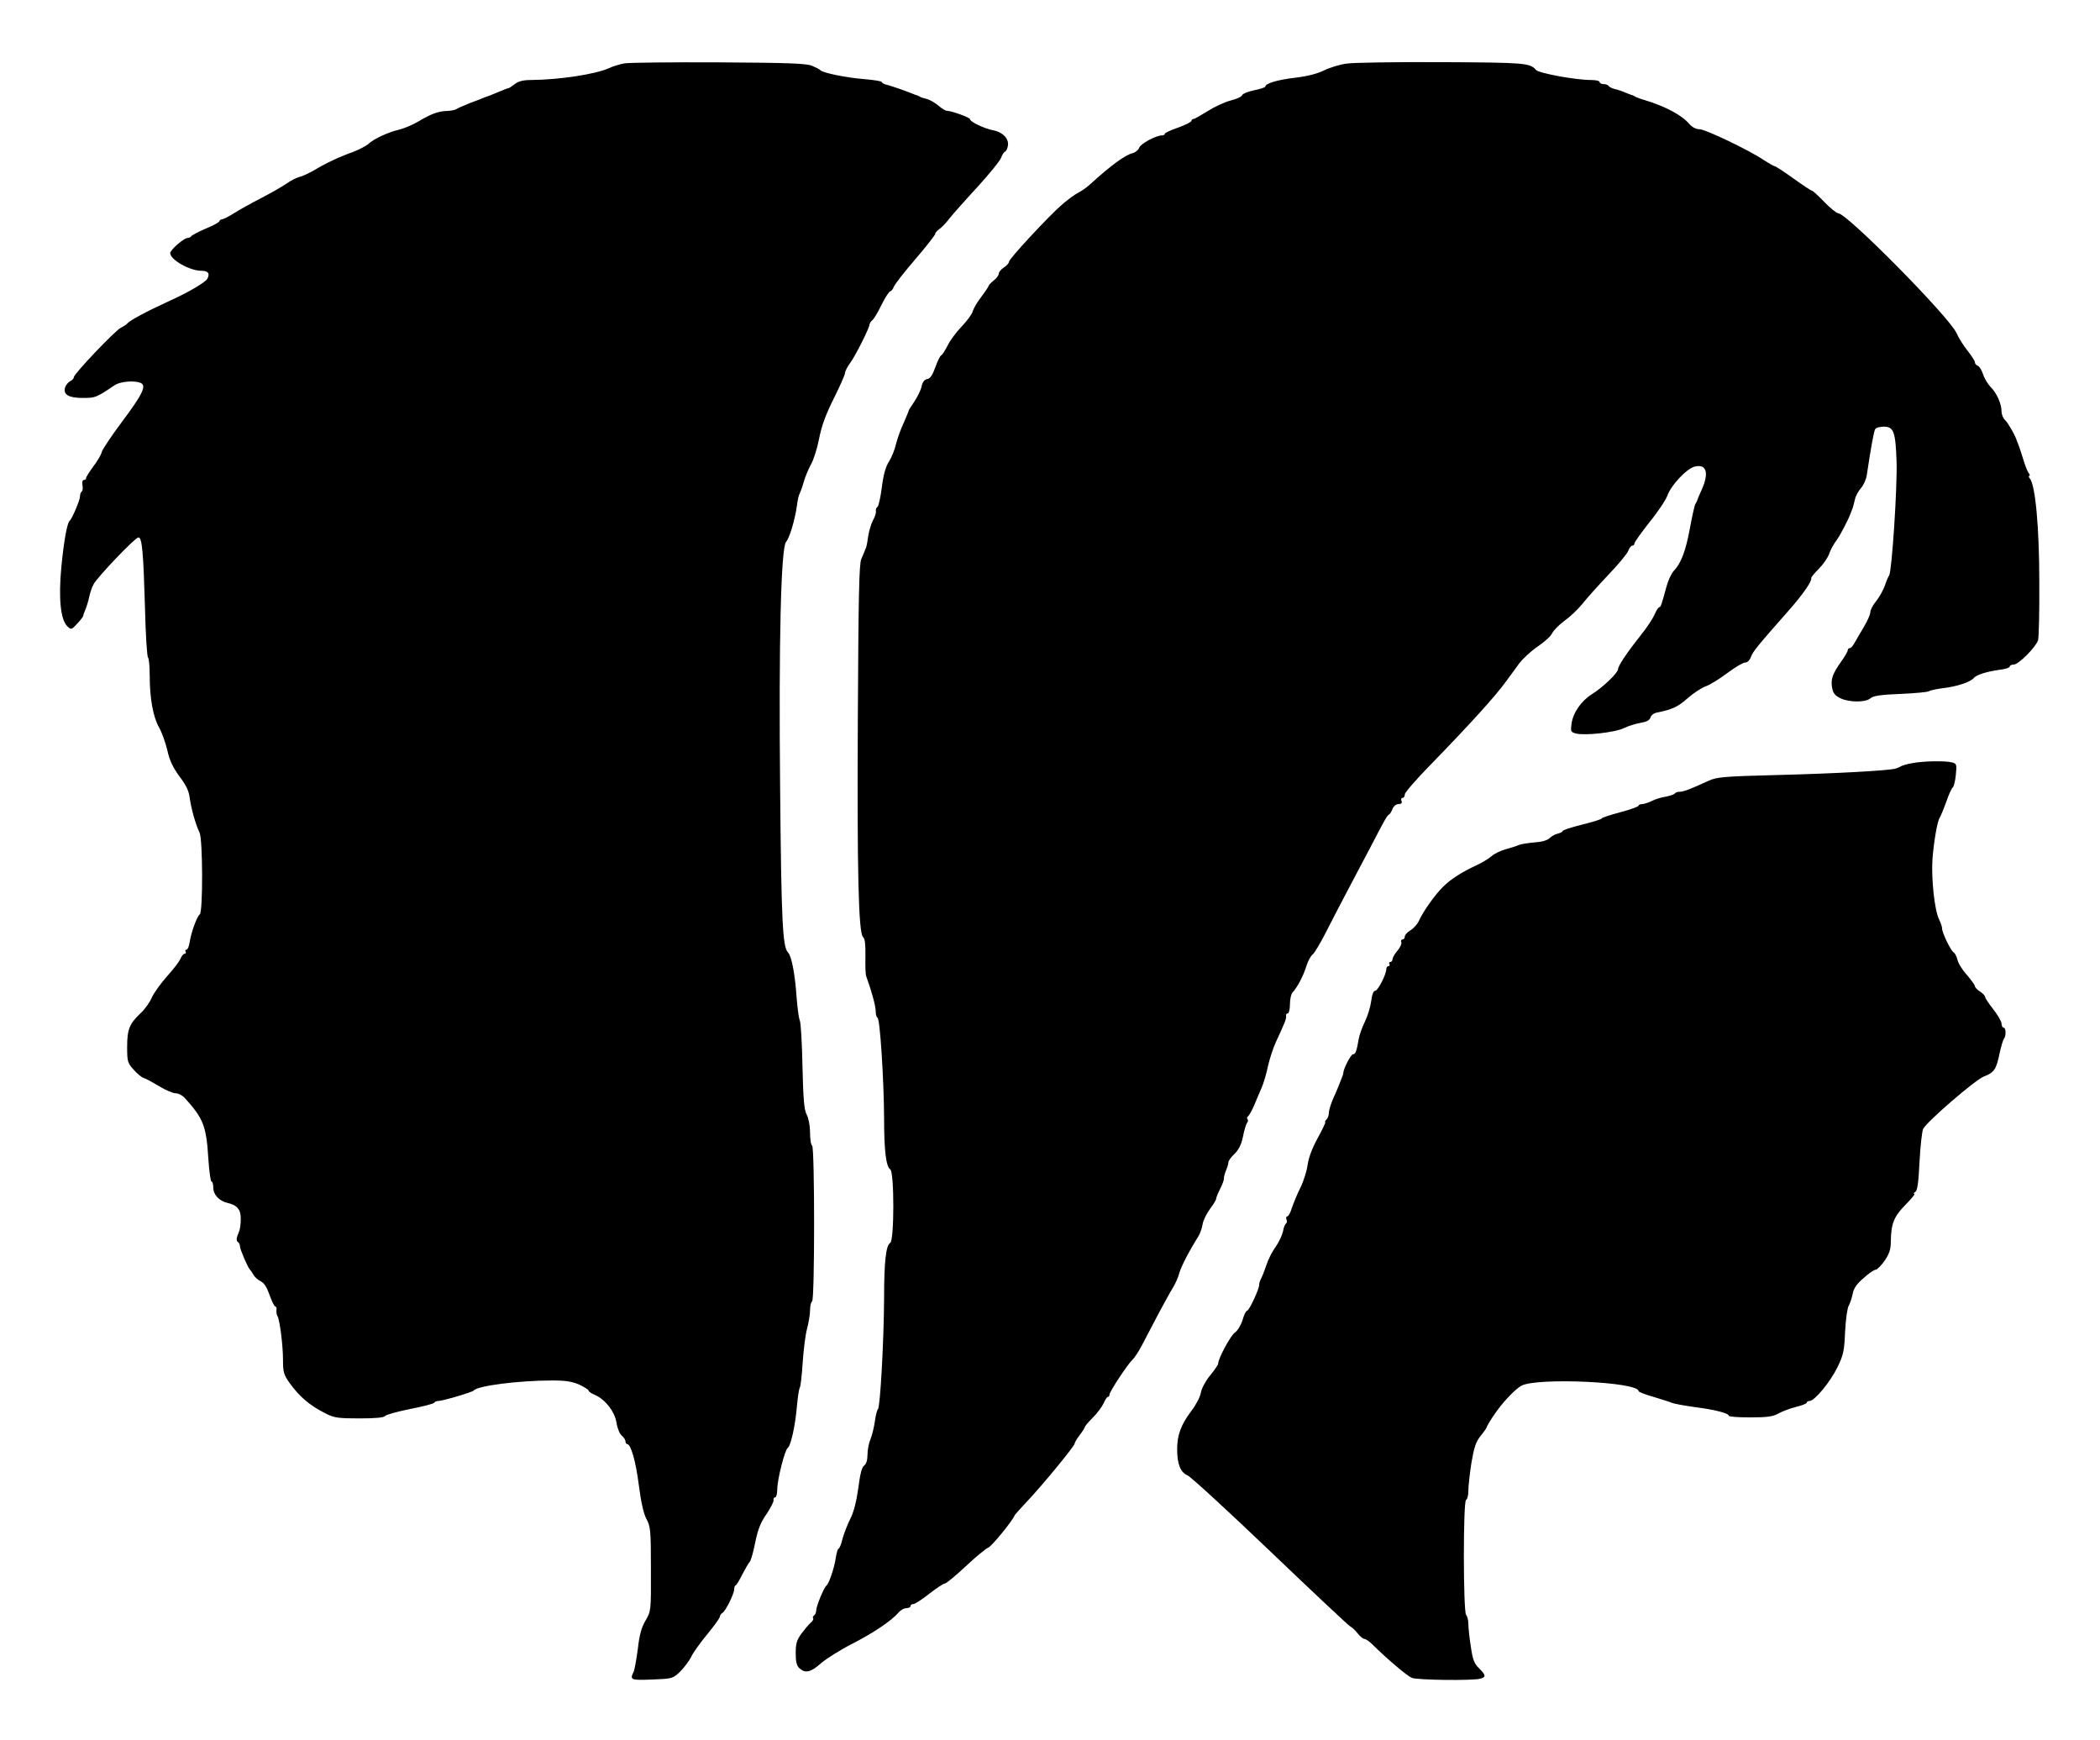
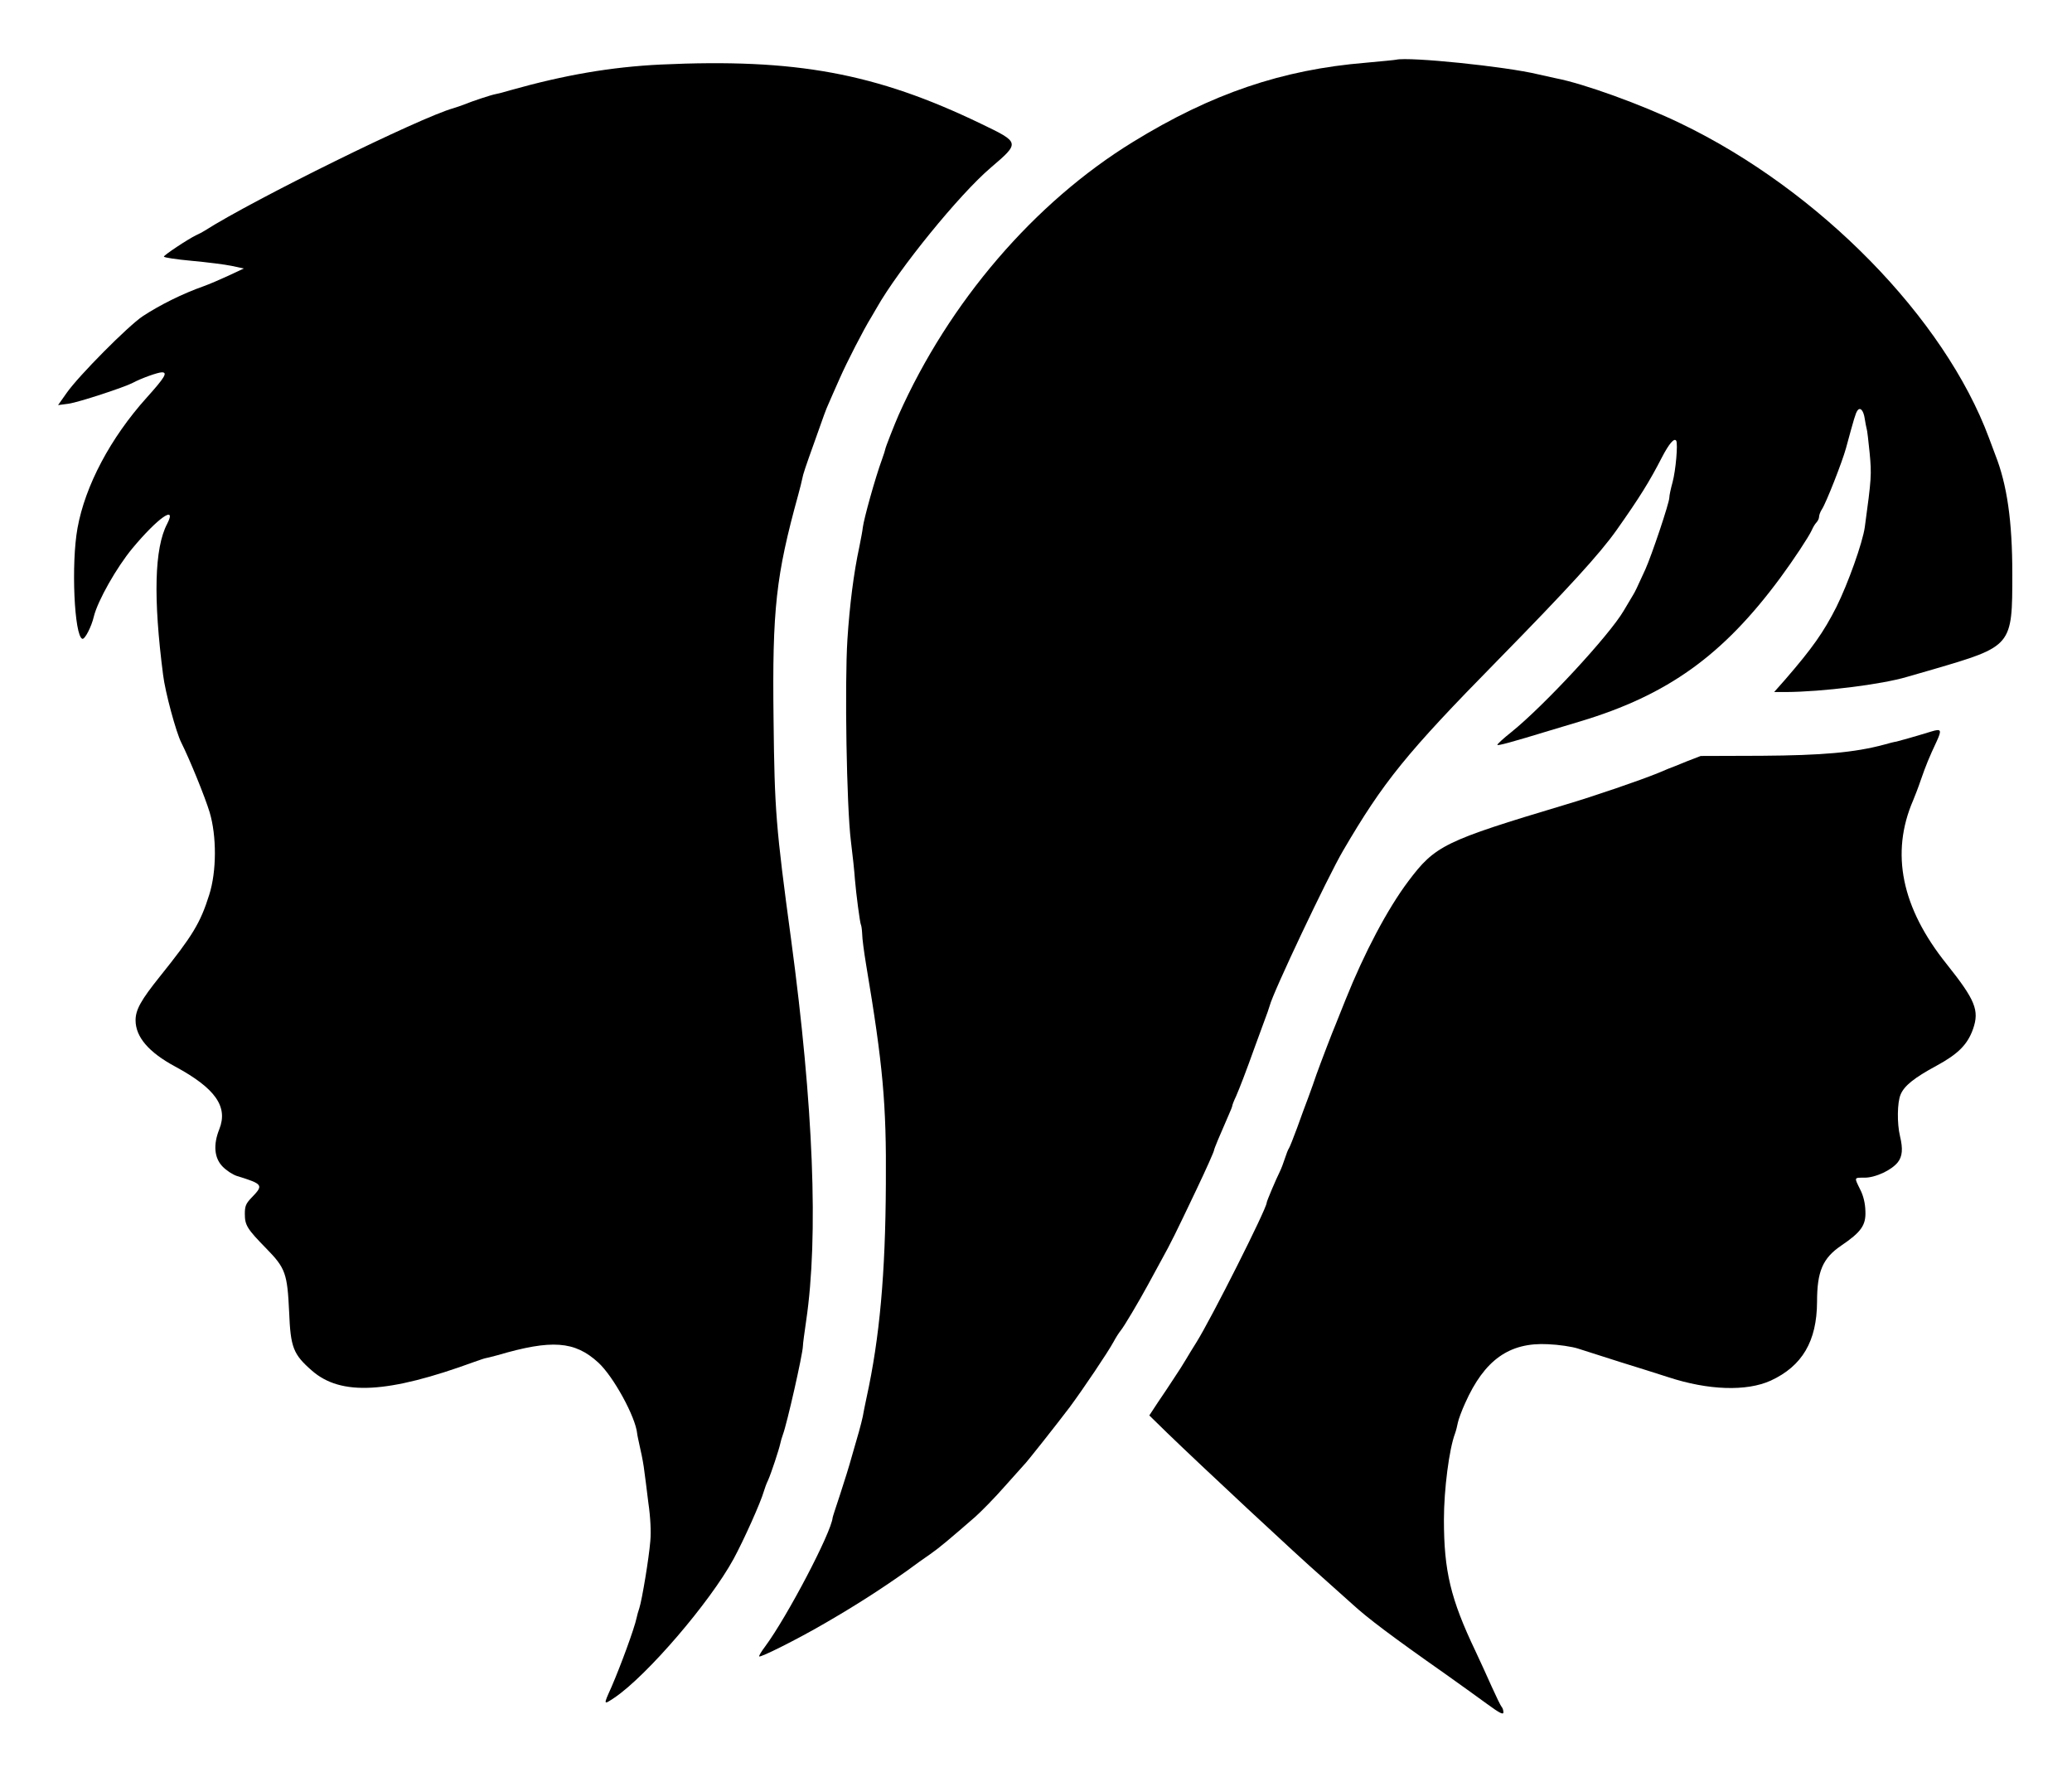
- <svg xmlns="http://www.w3.org/2000/svg" version="1.0" width="1024" height="848" viewBox="0 0 1024 848" preserveAspectRatio="xMidYMid meet">
-   <g transform="translate(0,848) scale(0.1,-0.1)" fill="#000000" stroke="none">
-     <path d="M3045 8171 c-22 -4 -56 -14 -75 -23 -65 -30 -244 -57 -380 -58 -39 0 -62 -6 -80 -20 -14 -11 -28 -20 -31 -20 -4 0 -24 -8 -45 -17 -22 -9 -41 -17 -44 -18 -3 -1 -14 -5 -25 -9 -11 -5 -45 -18 -75 -29 -30 -12 -59 -25 -65 -29 -5 -4 -25 -8 -45 -9 -42 -1 -79 -14 -143 -53 -26 -15 -67 -32 -90 -38 -51 -11 -125 -45 -151 -70 -11 -10 -45 -27 -75 -39 -70 -25 -133 -55 -191 -90 -25 -14 -57 -29 -71 -32 -14 -4 -41 -17 -60 -31 -19 -13 -74 -45 -124 -71 -49 -25 -110 -59 -135 -75 -25 -16 -51 -29 -57 -29 -7 -1 -13 -5 -13 -9 0 -5 -30 -22 -68 -37 -37 -16 -68 -33 -70 -37 -2 -4 -10 -8 -17 -8 -18 0 -85 -58 -85 -74 0 -32 95 -86 151 -86 34 0 44 -13 30 -39 -10 -18 -95 -68 -191 -111 -105 -48 -189 -93 -199 -107 -3 -4 -18 -14 -32 -21 -29 -15 -229 -225 -229 -241 0 -6 -8 -15 -19 -20 -10 -6 -21 -20 -24 -31 -9 -34 18 -50 86 -50 63 0 65 1 156 62 26 18 94 24 125 12 32 -12 14 -52 -83 -182 -54 -72 -102 -143 -105 -156 -3 -14 -22 -45 -41 -70 -19 -26 -35 -51 -35 -56 0 -6 -5 -10 -11 -10 -7 0 -9 -10 -7 -25 3 -14 1 -28 -3 -31 -5 -3 -9 -14 -9 -24 0 -19 -39 -110 -51 -120 -12 -11 -28 -101 -40 -226 -14 -150 -4 -254 29 -287 19 -18 20 -18 48 12 16 17 29 34 30 39 0 4 5 18 11 32 6 14 14 41 18 60 4 19 13 47 21 61 18 35 203 229 219 229 18 0 24 -71 32 -343 3 -131 10 -240 15 -243 4 -3 8 -42 8 -87 0 -113 17 -204 46 -254 13 -23 31 -73 40 -111 11 -50 27 -83 59 -127 32 -42 46 -71 50 -104 6 -49 29 -131 48 -170 16 -32 17 -389 1 -399 -13 -9 -41 -84 -49 -134 -3 -21 -10 -38 -16 -38 -6 0 -7 -4 -4 -10 3 -5 1 -10 -5 -10 -6 0 -14 -10 -19 -22 -5 -13 -34 -52 -66 -87 -31 -35 -65 -82 -75 -105 -10 -23 -34 -57 -55 -76 -54 -51 -65 -79 -65 -164 0 -70 2 -78 31 -110 16 -19 39 -38 49 -41 11 -3 45 -22 77 -41 31 -19 67 -34 80 -34 13 0 34 -11 46 -25 89 -99 103 -134 113 -295 4 -60 11 -110 15 -110 5 0 9 -13 9 -30 0 -34 29 -65 68 -74 49 -11 67 -33 66 -80 0 -24 -4 -52 -9 -62 -13 -30 -14 -43 -4 -50 5 -3 9 -12 9 -20 0 -14 39 -105 49 -114 3 -3 11 -14 17 -25 6 -11 22 -25 36 -32 17 -9 30 -30 43 -68 11 -30 23 -55 28 -55 4 0 7 -8 5 -17 -1 -10 1 -23 5 -29 11 -18 27 -142 27 -215 0 -58 4 -71 31 -110 51 -70 99 -111 179 -151 39 -20 60 -23 163 -23 78 0 120 4 125 12 4 6 59 21 122 34 63 12 117 26 118 31 2 4 10 8 19 8 21 0 167 43 173 51 18 23 218 49 386 49 60 0 93 -5 128 -20 25 -12 46 -25 46 -29 0 -5 13 -14 30 -21 50 -21 98 -82 106 -135 4 -27 15 -54 25 -63 11 -9 19 -22 19 -29 0 -7 4 -13 8 -13 18 0 42 -82 57 -200 11 -85 23 -138 37 -165 20 -37 22 -54 22 -245 1 -205 0 -205 -26 -250 -20 -34 -30 -69 -38 -140 -7 -52 -16 -103 -21 -112 -19 -38 -12 -40 91 -36 98 4 100 4 136 38 19 19 44 52 54 72 9 20 45 70 79 111 33 40 61 79 61 85 0 6 6 15 13 19 16 10 57 93 57 115 0 9 3 18 8 20 4 1 18 25 32 53 14 27 30 55 36 61 6 7 18 50 27 96 13 63 26 96 55 137 20 30 36 61 34 68 -2 7 2 13 8 13 5 0 10 17 10 38 0 49 37 194 51 203 15 9 37 109 45 204 4 44 10 85 14 90 4 6 10 60 14 121 4 61 13 135 21 165 8 30 15 71 15 91 0 20 4 40 10 43 13 8 13 752 0 760 -6 3 -10 32 -10 63 0 33 -7 70 -16 87 -13 24 -17 73 -21 235 -2 113 -8 214 -13 225 -5 11 -11 58 -15 105 -8 121 -25 208 -42 226 -27 26 -33 148 -39 804 -7 709 4 1170 29 1198 17 20 43 106 53 177 3 28 10 55 14 60 3 6 12 30 19 55 7 25 23 63 35 85 13 22 31 79 40 126 12 62 32 117 71 195 30 60 55 116 55 124 0 9 12 32 26 51 25 34 94 171 94 187 0 5 6 15 14 21 7 6 28 40 45 76 18 36 37 65 42 65 5 0 13 10 18 23 5 12 52 73 105 134 53 62 96 117 96 122 0 6 9 16 20 24 12 8 33 30 48 50 15 19 76 88 136 153 59 65 113 130 118 146 6 15 14 28 18 28 4 0 11 12 14 26 9 35 -23 70 -72 79 -42 8 -112 41 -112 54 0 8 -91 41 -114 41 -6 0 -24 11 -40 25 -17 14 -41 28 -55 32 -14 3 -30 8 -36 12 -5 3 -12 6 -15 7 -3 0 -12 4 -20 7 -31 13 -106 39 -127 44 -13 3 -23 9 -23 13 0 4 -37 10 -82 14 -86 6 -208 31 -218 44 -3 4 -21 13 -40 21 -28 12 -116 15 -455 17 -231 1 -438 -1 -460 -5z" />
-     <path d="M6567 8170 c-32 -4 -82 -19 -110 -33 -35 -17 -83 -29 -142 -36 -86 -10 -145 -28 -145 -43 0 -4 -24 -12 -54 -18 -30 -6 -57 -17 -59 -24 -3 -8 -28 -19 -56 -26 -28 -7 -78 -30 -111 -51 -34 -21 -65 -39 -70 -39 -6 0 -10 -4 -10 -9 0 -5 -29 -20 -65 -33 -36 -12 -65 -26 -65 -30 0 -5 -6 -8 -14 -8 -29 0 -105 -41 -111 -60 -4 -11 -18 -23 -33 -27 -35 -8 -107 -61 -207 -152 -16 -15 -42 -33 -58 -41 -15 -7 -50 -33 -78 -57 -64 -55 -258 -264 -259 -279 0 -7 -11 -19 -25 -28 -14 -9 -25 -23 -25 -31 0 -7 -11 -22 -25 -33 -14 -11 -25 -23 -25 -27 0 -3 -16 -27 -35 -52 -20 -26 -38 -57 -42 -71 -3 -13 -27 -46 -54 -74 -27 -28 -58 -70 -69 -94 -12 -23 -25 -44 -30 -46 -6 -2 -18 -28 -29 -58 -14 -39 -25 -56 -40 -58 -13 -2 -22 -14 -27 -35 -3 -18 -20 -51 -35 -74 -16 -23 -29 -44 -29 -47 0 -3 -11 -29 -24 -59 -14 -29 -30 -75 -37 -102 -6 -28 -22 -66 -34 -85 -16 -24 -27 -63 -35 -125 -6 -49 -16 -92 -21 -96 -6 -3 -9 -12 -8 -20 2 -8 -4 -28 -14 -45 -9 -18 -19 -51 -23 -75 -3 -24 -8 -51 -11 -59 -4 -8 -7 -17 -8 -20 -1 -3 -8 -18 -15 -35 -11 -24 -14 -181 -17 -770 -4 -749 3 -1060 26 -1074 8 -6 12 -35 11 -92 -1 -46 0 -91 4 -99 25 -68 46 -144 46 -169 0 -16 4 -31 9 -33 12 -4 31 -299 32 -490 0 -160 10 -236 30 -249 20 -12 20 -346 0 -358 -21 -13 -30 -90 -30 -271 -1 -204 -19 -533 -30 -540 -4 -3 -11 -29 -15 -59 -4 -30 -14 -70 -22 -89 -8 -19 -14 -53 -14 -75 0 -25 -6 -44 -16 -52 -12 -8 -20 -42 -29 -111 -9 -65 -22 -116 -39 -149 -14 -28 -31 -72 -38 -98 -6 -26 -15 -47 -19 -47 -4 0 -10 -21 -14 -47 -7 -48 -33 -124 -45 -133 -12 -8 -50 -101 -50 -121 0 -10 -5 -21 -10 -24 -6 -4 -8 -10 -5 -15 3 -4 -3 -14 -12 -21 -9 -8 -29 -32 -45 -53 -23 -32 -28 -49 -28 -96 0 -42 5 -61 18 -73 29 -26 56 -20 106 25 26 22 94 65 151 94 102 52 193 113 227 153 10 12 27 21 38 21 11 0 20 5 20 10 0 6 6 10 14 10 7 0 42 22 77 50 35 27 69 50 76 50 7 0 53 38 102 84 50 47 99 87 110 91 15 5 116 127 129 158 2 4 28 33 58 65 70 73 234 272 234 284 0 5 11 24 25 42 14 18 25 36 25 39 0 4 17 24 38 45 22 22 45 53 53 70 8 18 17 32 21 32 5 0 8 5 8 11 0 14 89 149 112 170 10 9 31 41 46 70 16 30 51 97 78 149 28 52 60 111 72 130 12 19 27 52 32 72 9 33 49 110 92 178 9 14 19 41 22 61 3 20 20 53 36 75 16 21 30 44 30 49 0 6 9 28 20 50 11 21 19 44 18 50 -1 5 4 23 10 38 7 16 12 34 12 41 0 7 13 25 30 41 20 20 33 44 41 84 6 31 15 61 20 67 5 6 6 14 2 18 -4 4 -3 10 3 14 5 4 18 27 29 52 10 25 27 64 37 87 10 23 24 71 31 106 8 35 25 88 39 118 44 95 52 114 49 127 -1 6 3 12 9 12 5 0 10 20 10 44 0 25 6 51 13 58 22 23 53 81 67 128 8 25 22 51 31 57 9 7 40 59 68 115 29 57 81 157 116 223 35 66 81 154 103 195 61 118 76 145 85 149 5 2 12 14 17 27 6 14 18 24 29 24 14 0 19 5 15 15 -4 8 -1 15 5 15 6 0 11 7 11 17 0 9 55 73 123 142 187 192 319 337 370 408 15 21 44 59 63 86 19 26 61 64 92 85 31 21 63 49 70 64 7 14 34 42 60 61 27 19 66 56 88 83 21 27 78 90 126 141 49 51 93 104 98 118 5 14 14 25 20 25 5 0 10 5 10 11 0 6 33 52 73 103 41 50 80 109 88 131 17 49 94 131 132 140 58 15 72 -30 35 -112 -12 -26 -22 -50 -22 -53 -1 -3 -5 -10 -9 -17 -4 -6 -16 -60 -27 -120 -20 -108 -42 -168 -79 -207 -11 -12 -27 -46 -35 -76 -25 -92 -28 -100 -35 -100 -4 0 -15 -17 -24 -38 -9 -20 -38 -64 -65 -97 -66 -83 -112 -151 -112 -167 0 -18 -74 -89 -127 -122 -52 -32 -93 -91 -100 -145 -5 -37 -4 -40 22 -47 44 -11 189 5 233 26 22 11 59 22 82 26 30 5 44 13 48 26 2 10 16 21 31 24 75 15 103 28 149 69 28 25 68 51 89 59 21 7 69 37 106 65 38 28 76 51 87 51 11 0 22 11 28 28 10 26 30 51 187 229 67 76 111 140 107 155 -1 4 16 24 37 45 21 21 43 53 50 72 6 19 22 48 35 65 18 24 60 104 71 136 1 3 4 12 8 20 3 8 8 29 12 45 3 17 17 41 29 55 13 14 26 43 29 65 20 133 34 212 41 223 4 7 23 12 41 12 49 0 58 -24 63 -170 4 -127 -23 -535 -36 -555 -4 -5 -14 -28 -21 -50 -8 -22 -27 -56 -42 -75 -16 -19 -29 -44 -29 -55 0 -11 -15 -44 -33 -74 -17 -29 -38 -64 -45 -77 -7 -13 -17 -24 -23 -24 -5 0 -9 -5 -9 -10 0 -6 -15 -32 -34 -58 -41 -59 -50 -84 -42 -127 5 -25 15 -37 40 -49 44 -21 124 -21 147 0 14 12 48 17 146 21 70 3 133 9 138 13 6 4 36 11 69 15 69 8 134 30 150 49 13 16 62 32 129 41 26 3 47 10 47 16 0 5 9 9 19 9 24 0 109 86 119 119 4 15 7 143 6 286 0 261 -19 470 -46 502 -6 7 -7 13 -3 13 4 0 3 6 -2 13 -6 6 -18 37 -27 67 -9 30 -20 62 -23 70 -3 8 -7 17 -8 20 -7 25 -43 88 -57 101 -10 9 -18 28 -18 43 0 37 -24 91 -54 120 -13 14 -30 41 -36 61 -7 20 -18 39 -26 42 -8 3 -14 10 -14 17 0 6 -16 31 -35 55 -20 25 -44 63 -54 86 -34 78 -535 585 -577 585 -8 0 -39 25 -68 55 -29 30 -56 55 -60 55 -4 0 -45 27 -91 60 -46 33 -87 60 -92 60 -4 0 -28 14 -53 30 -71 48 -284 150 -313 150 -17 0 -36 10 -50 26 -36 43 -118 86 -217 116 -19 5 -39 13 -45 16 -5 4 -12 7 -15 8 -3 0 -18 6 -33 12 -15 7 -39 15 -53 18 -13 3 -27 10 -30 15 -3 5 -14 9 -25 9 -10 0 -19 5 -19 10 0 6 -19 10 -42 10 -75 0 -254 33 -268 49 -30 34 -52 36 -460 38 -223 1 -431 -2 -463 -7z" />
-     <path d="M9322 4759 c-23 -4 -48 -11 -55 -16 -6 -4 -19 -9 -27 -11 -41 -9 -286 -23 -560 -30 -278 -7 -309 -10 -350 -29 -89 -41 -121 -53 -140 -53 -10 0 -21 -4 -24 -9 -3 -4 -23 -11 -44 -15 -22 -3 -52 -13 -68 -21 -16 -8 -37 -15 -46 -15 -10 0 -18 -4 -18 -8 0 -4 -40 -19 -90 -32 -49 -13 -90 -27 -90 -30 0 -4 -43 -17 -95 -30 -52 -13 -95 -27 -95 -31 0 -4 -11 -10 -24 -13 -14 -3 -32 -14 -41 -23 -11 -10 -38 -18 -74 -20 -31 -3 -65 -8 -76 -13 -11 -5 -39 -14 -62 -20 -23 -6 -55 -21 -70 -34 -15 -13 -48 -33 -73 -44 -74 -35 -123 -66 -161 -103 -40 -38 -100 -123 -120 -168 -7 -16 -26 -37 -41 -46 -15 -9 -28 -23 -28 -31 0 -8 -5 -14 -11 -14 -6 0 -9 -6 -6 -13 3 -8 -6 -27 -19 -42 -13 -15 -24 -34 -24 -42 0 -7 -5 -13 -11 -13 -5 0 -7 -4 -4 -10 3 -5 1 -10 -4 -10 -6 0 -11 -6 -11 -14 0 -26 -41 -106 -54 -106 -9 0 -16 -19 -20 -52 -4 -29 -18 -74 -31 -100 -13 -26 -27 -65 -30 -85 -10 -60 -16 -73 -28 -73 -10 0 -47 -72 -47 -92 0 -4 -5 -19 -12 -35 -6 -15 -12 -30 -13 -33 -1 -3 -11 -27 -23 -53 -12 -27 -22 -59 -22 -71 0 -12 -5 -27 -12 -34 -7 -7 -9 -12 -6 -12 4 0 -13 -35 -36 -77 -28 -51 -45 -97 -50 -133 -4 -30 -20 -80 -35 -110 -15 -30 -33 -74 -41 -97 -7 -24 -17 -43 -23 -43 -5 0 -7 -7 -4 -15 4 -8 2 -17 -2 -20 -5 -2 -12 -20 -15 -39 -4 -18 -20 -52 -36 -75 -17 -23 -37 -63 -45 -89 -9 -26 -20 -55 -25 -64 -6 -10 -10 -24 -10 -32 0 -21 -49 -126 -59 -126 -5 0 -15 -20 -22 -45 -8 -26 -24 -52 -37 -61 -21 -14 -82 -127 -82 -152 0 -5 -17 -31 -39 -57 -22 -27 -41 -62 -45 -83 -3 -21 -24 -61 -47 -91 -50 -66 -69 -117 -69 -186 0 -73 16 -113 51 -128 16 -7 198 -174 405 -372 207 -198 382 -362 389 -365 7 -3 23 -17 35 -33 12 -15 27 -27 33 -27 6 0 23 -11 37 -25 75 -74 173 -157 195 -165 28 -11 295 -14 333 -4 29 8 28 17 -6 51 -24 23 -31 43 -40 106 -7 43 -12 92 -12 110 0 18 -5 38 -11 44 -14 14 -15 556 0 561 6 2 11 22 11 45 0 23 7 84 15 136 13 75 21 101 45 131 17 21 30 40 30 43 0 3 14 28 32 54 39 60 105 131 138 148 79 40 570 18 570 -27 0 -4 33 -17 73 -28 39 -12 81 -25 92 -30 11 -4 60 -13 110 -20 96 -12 165 -30 165 -42 0 -5 47 -8 104 -8 85 0 111 4 138 19 18 10 57 25 86 32 28 7 52 16 52 21 0 4 6 8 14 8 24 0 101 93 135 163 30 61 34 80 38 175 3 59 11 116 18 127 6 11 15 37 19 57 5 27 19 48 53 77 25 23 52 41 59 41 7 0 27 20 44 44 23 34 30 56 30 93 1 87 15 122 71 179 30 30 49 54 44 54 -6 0 -4 4 4 9 11 7 16 45 21 148 4 76 12 148 18 160 20 37 252 237 294 254 52 20 62 35 78 112 7 34 17 66 21 72 12 13 11 55 -1 55 -5 0 -10 9 -10 19 0 11 -18 42 -40 70 -22 28 -40 55 -40 60 0 6 -11 18 -25 27 -14 9 -25 21 -25 26 0 6 -18 30 -39 55 -22 24 -43 58 -46 74 -4 16 -12 32 -19 36 -14 9 -56 96 -56 116 0 8 -6 27 -14 43 -23 45 -39 199 -33 295 7 89 24 187 36 204 4 6 18 39 31 75 12 36 27 68 32 71 5 3 12 31 15 61 5 52 4 55 -18 61 -32 9 -144 7 -197 -4z" />
+ <svg xmlns="http://www.w3.org/2000/svg" version="1.0" width="1024" height="878" viewBox="0 0 1024 878" preserveAspectRatio="xMidYMid meet">
+   <g transform="translate(0,878) scale(0.1,-0.1)" fill="#000000" stroke="none">
+     <path d="M6900 8485 c-8 -2 -76 -8 -150 -15 -414 -34 -763 -153 -1150 -391 -489 -300 -910 -792 -1159 -1350 -21 -48 -65 -160 -66 -169 0 -3 -7 -25 -16 -50 -34 -93 -89 -291 -95 -337 -1 -13 -9 -55 -17 -95 -28 -129 -48 -289 -59 -458 -14 -221 -4 -824 17 -995 9 -71 18 -157 20 -190 6 -73 25 -217 30 -226 2 -3 5 -23 6 -45 0 -21 9 -88 19 -149 84 -500 101 -690 98 -1085 -2 -447 -31 -762 -95 -1055 -8 -38 -17 -81 -19 -95 -3 -14 -11 -47 -19 -75 -8 -27 -24 -84 -36 -125 -11 -41 -37 -124 -57 -185 -20 -60 -37 -112 -37 -115 -7 -75 -225 -490 -333 -636 -19 -25 -32 -47 -30 -50 7 -6 189 85 323 163 154 89 280 170 407 260 36 27 88 64 116 83 47 33 94 73 223 185 31 28 97 95 145 150 49 55 91 102 94 105 11 9 163 202 226 285 68 92 190 273 218 325 10 19 26 44 35 55 16 19 90 144 134 225 10 19 41 76 68 125 45 81 70 132 169 340 53 111 90 195 90 201 0 6 28 73 71 171 11 24 19 45 19 48 0 4 8 25 19 48 17 39 48 119 92 242 10 28 30 82 44 120 15 39 28 77 30 85 16 65 286 635 362 765 200 342 312 481 763 940 351 358 507 529 589 645 113 160 163 240 225 361 35 67 60 96 70 81 9 -15 -2 -145 -18 -205 -9 -32 -16 -66 -16 -76 0 -26 -87 -285 -119 -356 -43 -94 -50 -109 -60 -125 -5 -8 -26 -44 -47 -79 -71 -121 -393 -469 -556 -600 -38 -30 -68 -58 -68 -62 0 -6 70 13 260 71 36 11 103 31 150 45 432 130 705 326 988 709 67 91 141 203 156 236 6 14 16 31 23 38 7 7 13 20 13 28 0 8 6 25 14 37 21 32 100 233 119 302 41 151 47 171 56 185 14 21 31 2 37 -41 3 -19 7 -40 9 -47 3 -7 9 -62 15 -121 10 -107 9 -124 -24 -366 -11 -78 -83 -279 -140 -394 -64 -126 -119 -204 -254 -360 l-54 -61 59 0 c177 1 471 37 598 75 28 8 84 24 125 36 396 116 395 115 395 474 0 261 -26 440 -84 587 -5 13 -19 50 -31 83 -220 593 -838 1225 -1524 1555 -192 93 -480 197 -616 223 -14 3 -54 12 -90 20 -162 39 -636 87 -700 72z" />
+     <path d="M3265 8461 c-245 -12 -473 -51 -743 -127 -29 -9 -61 -17 -72 -19 -23 -4 -116 -35 -155 -51 -16 -6 -41 -15 -55 -19 -162 -45 -987 -451 -1230 -606 -8 -5 -26 -15 -40 -21 -45 -22 -160 -99 -160 -106 0 -5 62 -14 138 -21 75 -7 164 -18 197 -25 l60 -13 -75 -35 c-41 -19 -97 -43 -125 -53 -102 -36 -215 -92 -300 -148 -73 -49 -316 -294 -375 -378 l-43 -61 53 7 c48 7 272 80 316 103 41 22 124 52 144 52 30 0 14 -26 -75 -125 -179 -199 -304 -435 -342 -645 -32 -176 -16 -534 24 -547 12 -4 45 59 57 111 19 77 112 242 191 337 125 150 221 217 171 120 -63 -120 -69 -367 -20 -746 10 -84 64 -284 90 -335 42 -84 117 -268 140 -344 35 -117 35 -292 -2 -408 -44 -140 -82 -202 -244 -404 -93 -116 -120 -164 -120 -216 0 -82 64 -158 196 -229 198 -107 262 -198 218 -309 -31 -77 -25 -142 15 -184 19 -20 51 -41 70 -47 132 -41 135 -45 74 -108 -28 -29 -33 -42 -33 -80 0 -56 11 -74 106 -171 95 -97 104 -123 113 -315 7 -174 20 -208 113 -289 143 -125 374 -113 803 44 28 10 52 18 55 18 3 0 30 7 60 15 266 78 380 70 496 -36 75 -68 185 -269 193 -352 0 -5 8 -41 16 -78 9 -38 17 -85 19 -105 3 -20 12 -91 20 -157 11 -75 14 -146 10 -190 -7 -87 -41 -290 -54 -331 -6 -17 -12 -40 -14 -50 -11 -52 -77 -232 -124 -341 -41 -91 -41 -90 16 -52 160 109 470 470 587 684 51 94 134 279 150 335 4 14 13 39 21 55 16 36 54 152 60 180 2 11 8 31 13 45 20 52 98 397 99 437 0 13 8 69 16 125 62 419 36 1064 -74 1883 -76 562 -82 641 -87 1088 -7 548 12 713 122 1112 9 33 18 69 20 80 3 19 16 58 58 175 48 136 59 167 72 195 7 17 32 73 55 125 35 80 120 245 155 301 5 9 18 31 28 48 108 191 408 560 563 692 146 125 146 124 -49 218 -519 250 -915 323 -1582 292z" />
+     <path d="M9545 5165 c-81 -25 -157 -46 -173 -50 -9 -1 -37 -8 -61 -15 -145 -39 -305 -53 -606 -55 l-300 -1 -70 -27 c-38 -16 -79 -32 -90 -36 -11 -5 -33 -14 -50 -21 -91 -37 -318 -115 -460 -157 -597 -179 -642 -201 -775 -378 -103 -137 -217 -353 -310 -585 -23 -58 -46 -114 -50 -125 -12 -27 -74 -189 -94 -245 -8 -25 -26 -74 -39 -110 -14 -36 -39 -105 -57 -155 -18 -49 -36 -94 -40 -100 -4 -5 -13 -28 -20 -50 -7 -22 -18 -51 -25 -65 -18 -36 -65 -146 -65 -154 0 -29 -275 -575 -348 -691 -17 -27 -41 -66 -52 -85 -11 -19 -37 -60 -58 -91 -20 -31 -56 -85 -80 -120 l-42 -64 87 -85 c162 -157 652 -614 766 -713 61 -55 130 -116 152 -136 72 -66 189 -155 457 -343 67 -48 160 -114 206 -148 63 -46 82 -56 82 -42 0 10 -4 22 -9 27 -5 6 -27 51 -49 100 -22 50 -58 128 -80 175 -123 258 -156 396 -156 650 0 149 26 350 55 426 5 14 11 38 14 54 3 15 19 59 36 96 95 213 218 301 409 291 52 -2 120 -12 150 -22 171 -55 273 -87 335 -106 39 -12 88 -28 110 -35 198 -65 387 -71 506 -17 156 72 228 195 229 389 0 151 28 216 119 278 99 67 123 101 120 170 -1 40 -10 77 -26 108 -30 61 -31 58 22 58 54 0 133 37 164 76 23 29 26 67 11 129 -15 62 -14 167 3 206 18 43 66 82 177 142 107 58 154 105 181 182 32 92 11 143 -130 320 -224 279 -279 549 -166 810 7 17 25 62 38 101 25 72 41 111 79 192 25 55 22 62 -27 47z" />
  </g>
</svg>
